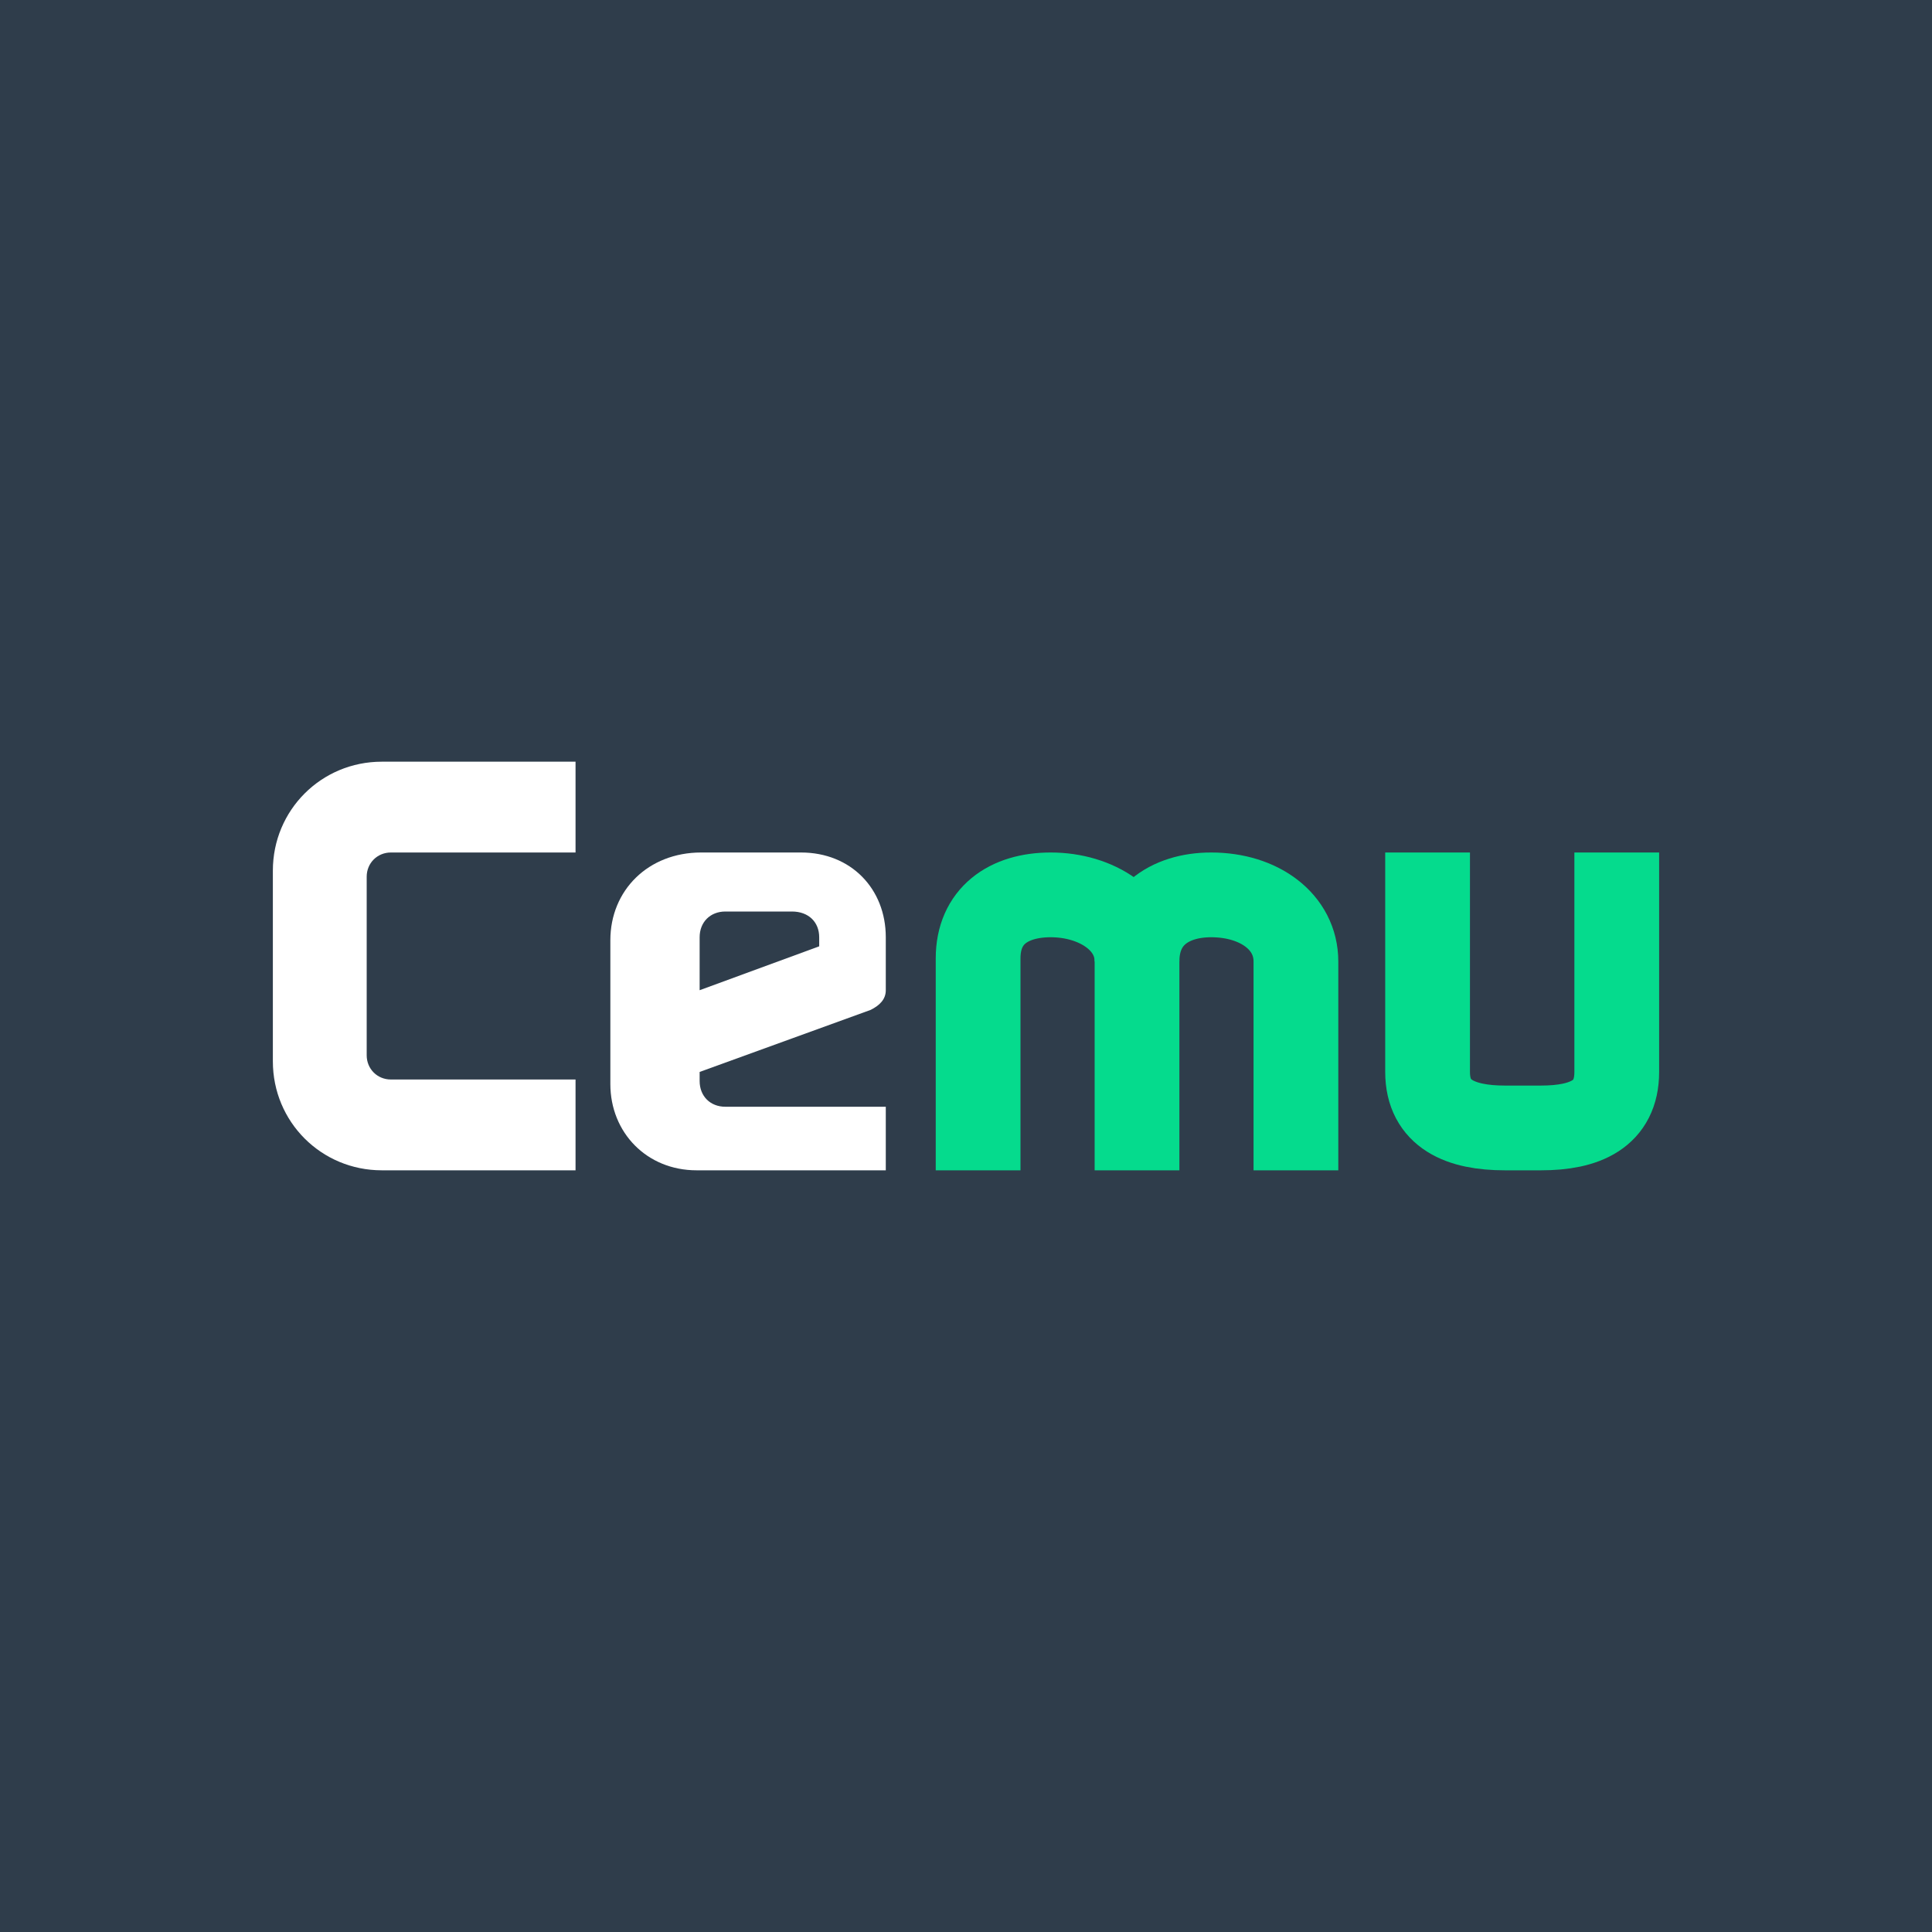
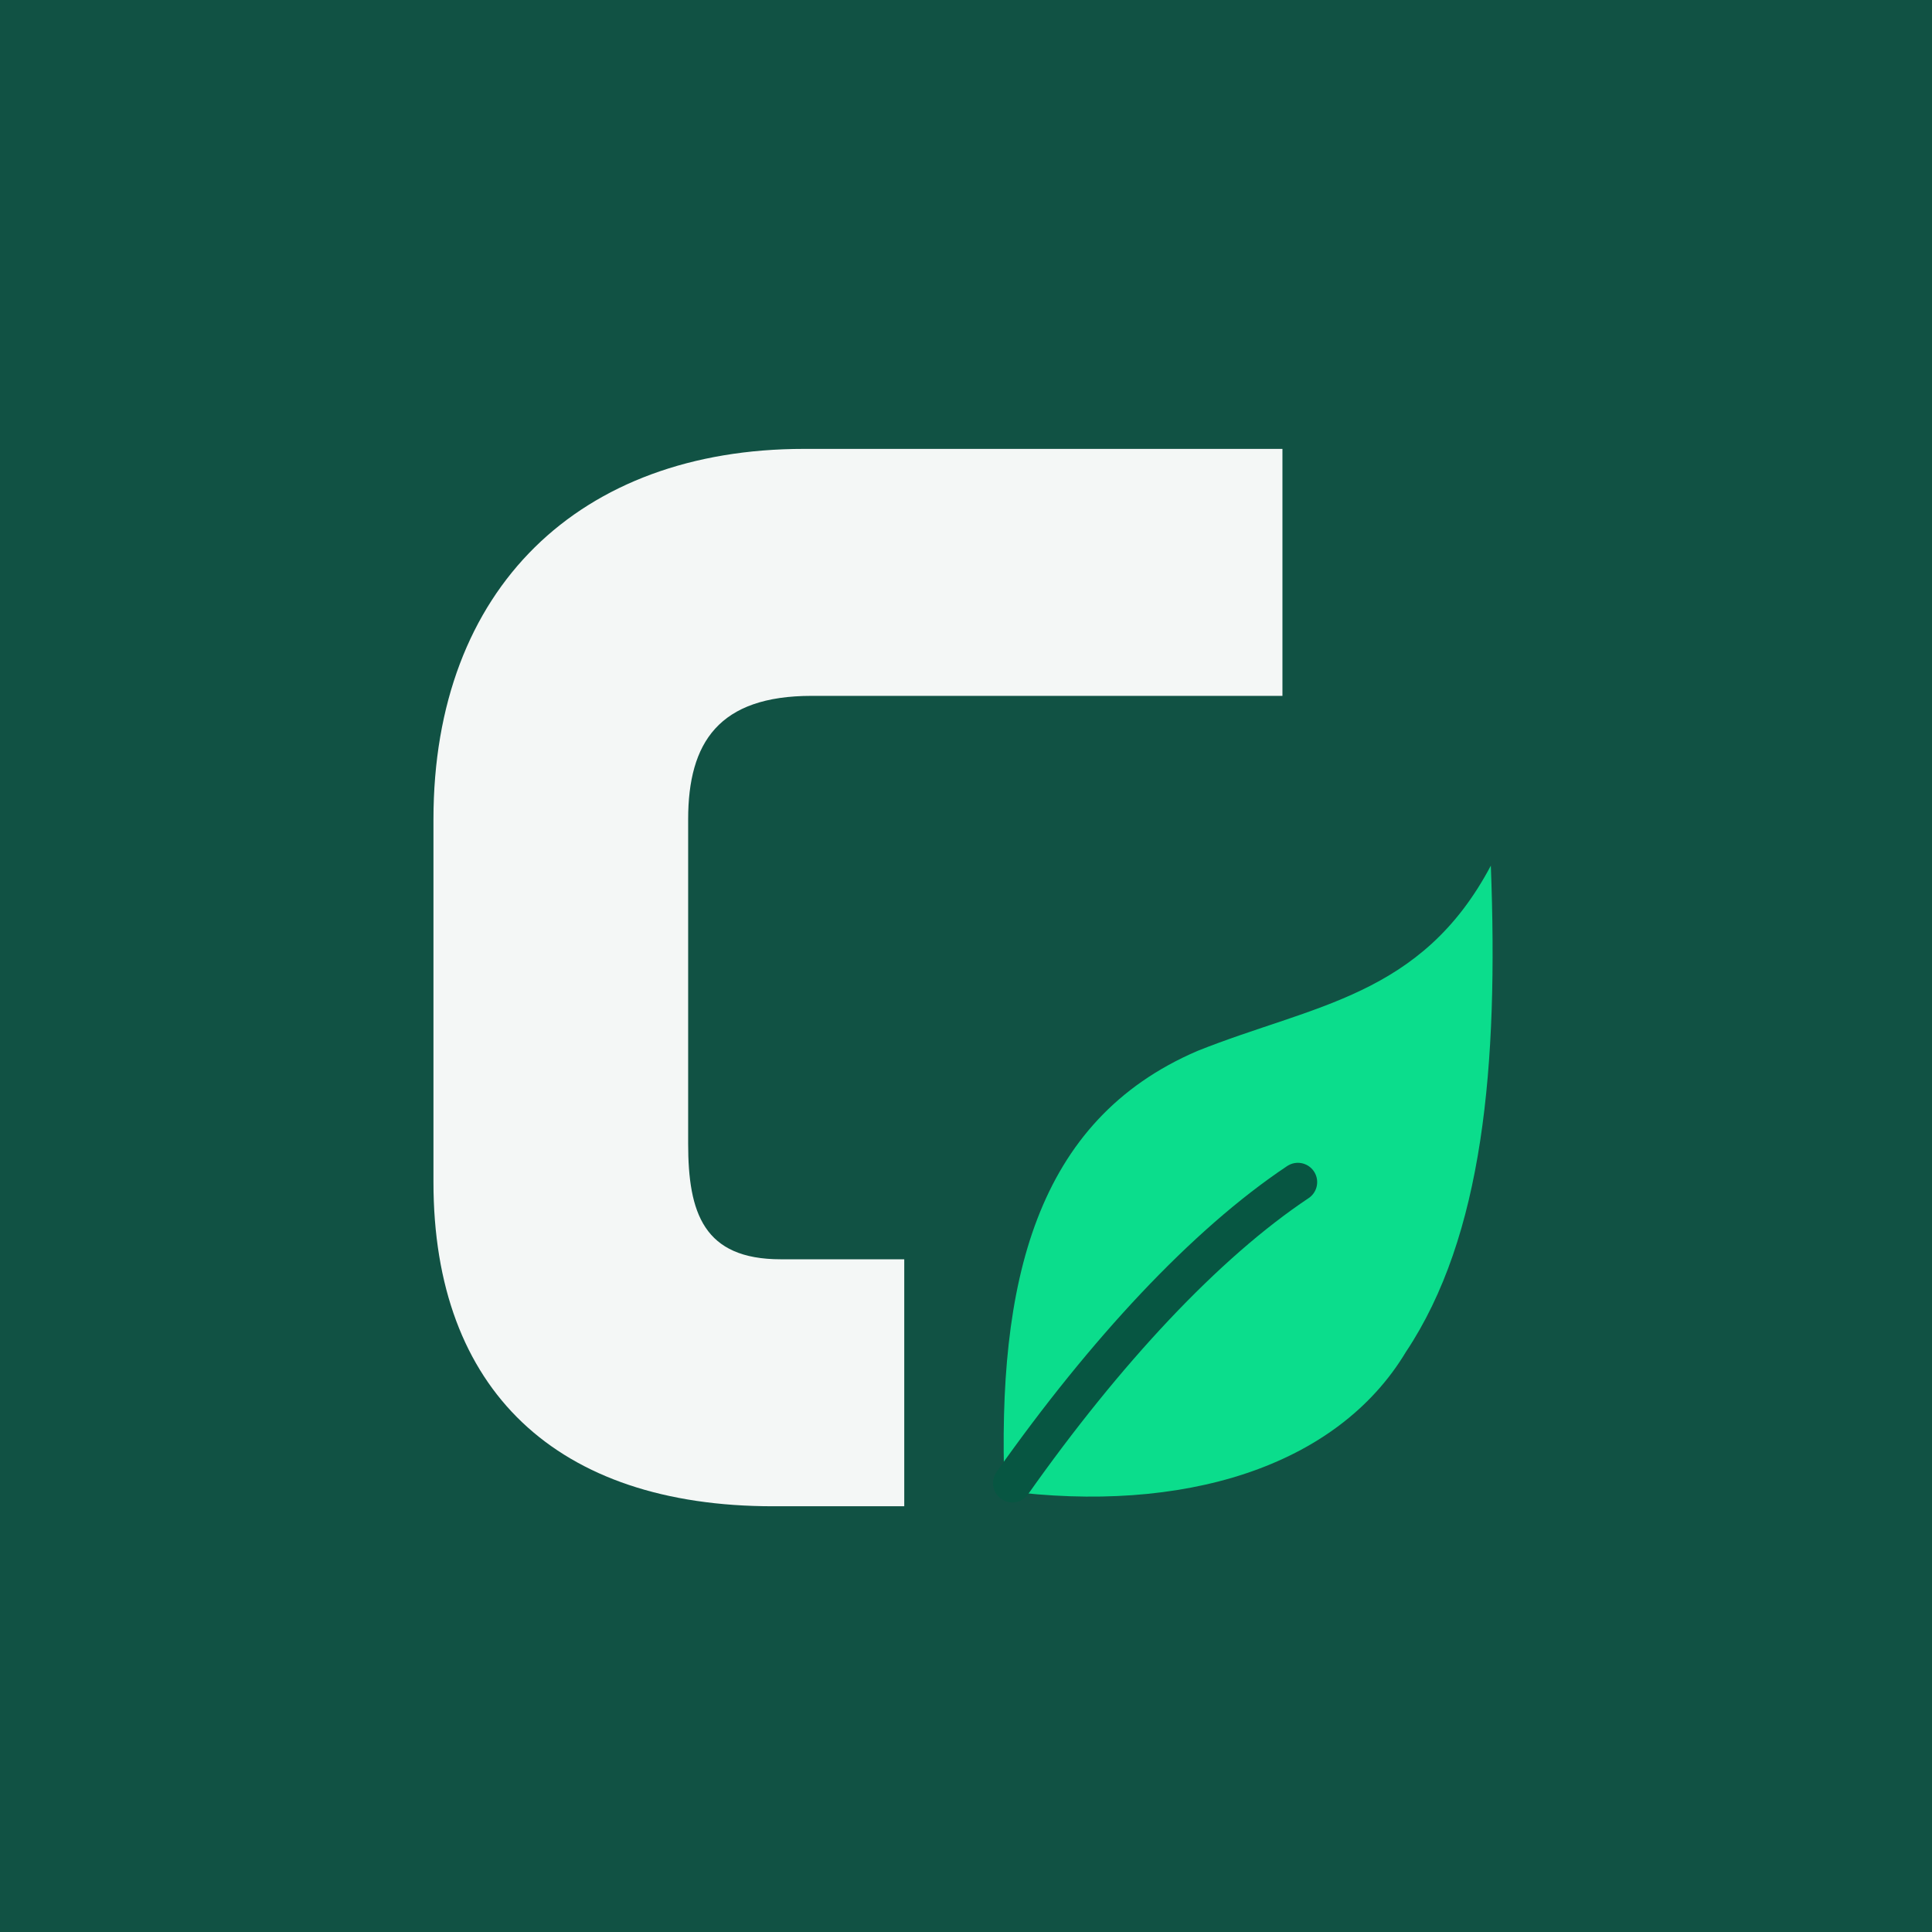
- <svg xmlns="http://www.w3.org/2000/svg" width="1200" height="1200" viewBox="0 0 1200 1200" preserveAspectRatio="xMidYMid meet" shape-rendering="geometricPrecision">
-   <rect width="1200" height="1200" fill="#2F3D4B" />
-   <g transform="translate(169.48 473.1) scale(0.94)">
-     <g shape-rendering="geometricPrecision">
-       <path d="M 200,0 H 72 C 32,0 0,32 0,72 V 198 C 0,238 32,270 72,270 H 200 V 210 H 78 C 69,210 62,203 62,194 V 76 C 62,67 69,60 78,60 H 200 Z" fill="#FFFFFF" />
-       <path d="M 283,60 H 349 C 382,60 405,84 405,116 V 151 C 405,157 401,161 395,164 L 282,205 V 211 C 282,221 289,228 299,228 H 405 V 270 H 280 C 247,270 223,245 223,213 V 118 C 223,85 248,60 283,60 Z M 282,116 C 282,106 289,99 299,99 H 343 C 354,99 361,106 361,116 V 122 L 282,151 Z" fill="#FFFFFF" fill-rule="evenodd" />
-       <path d="M 466,270 V 130 C 466,102 486,88 514,88 C 544,88 571,105 571,132 V 270" fill="none" stroke="#05DB8D" stroke-width="56" stroke-linecap="butt" stroke-linejoin="round" />
-       <path d="M 571,132 C 571,103 592,88 620,88 C 652,88 676,106 676,132 V 270" fill="none" stroke="#05DB8D" stroke-width="56" stroke-linecap="butt" stroke-linejoin="round" />
-       <path d="M 763,60 V 205 C 763,233 785,242 814,242 H 838 C 867,242 888,233 888,205 V 60" fill="none" stroke="#05DB8D" stroke-width="56" stroke-linecap="butt" stroke-linejoin="round" />
-     </g>
+ <svg xmlns="http://www.w3.org/2000/svg" width="388" height="388" viewBox="0 0 388 388">
+   <rect width="388" height="388" fill="#115244" />
+   <g transform="translate(194 194) scale(1.55) translate(-194 -194) translate(-25 0)">
+     <path d="M260 127 H198 C169 127 150 145 150 175 V222 C150 249 166 264 194 264 H211 V232 H195 C185 232 183 226 183 217 V175 C183 165 187 159 199 159 H260 Z" fill="#F4F7F6" />
+     <path d="M224 262 C223 235 228 214 249 205 C264 199 278 198 287 181 C288 207 286 229 276 244 C267 259 247 265 224 262 Z" fill="#0BDD8C" />
+     <path d="M225 261 C237 244 250 230 262 222" fill="none" stroke="#075642" stroke-width="5" stroke-linecap="round" />
  </g>
</svg>
